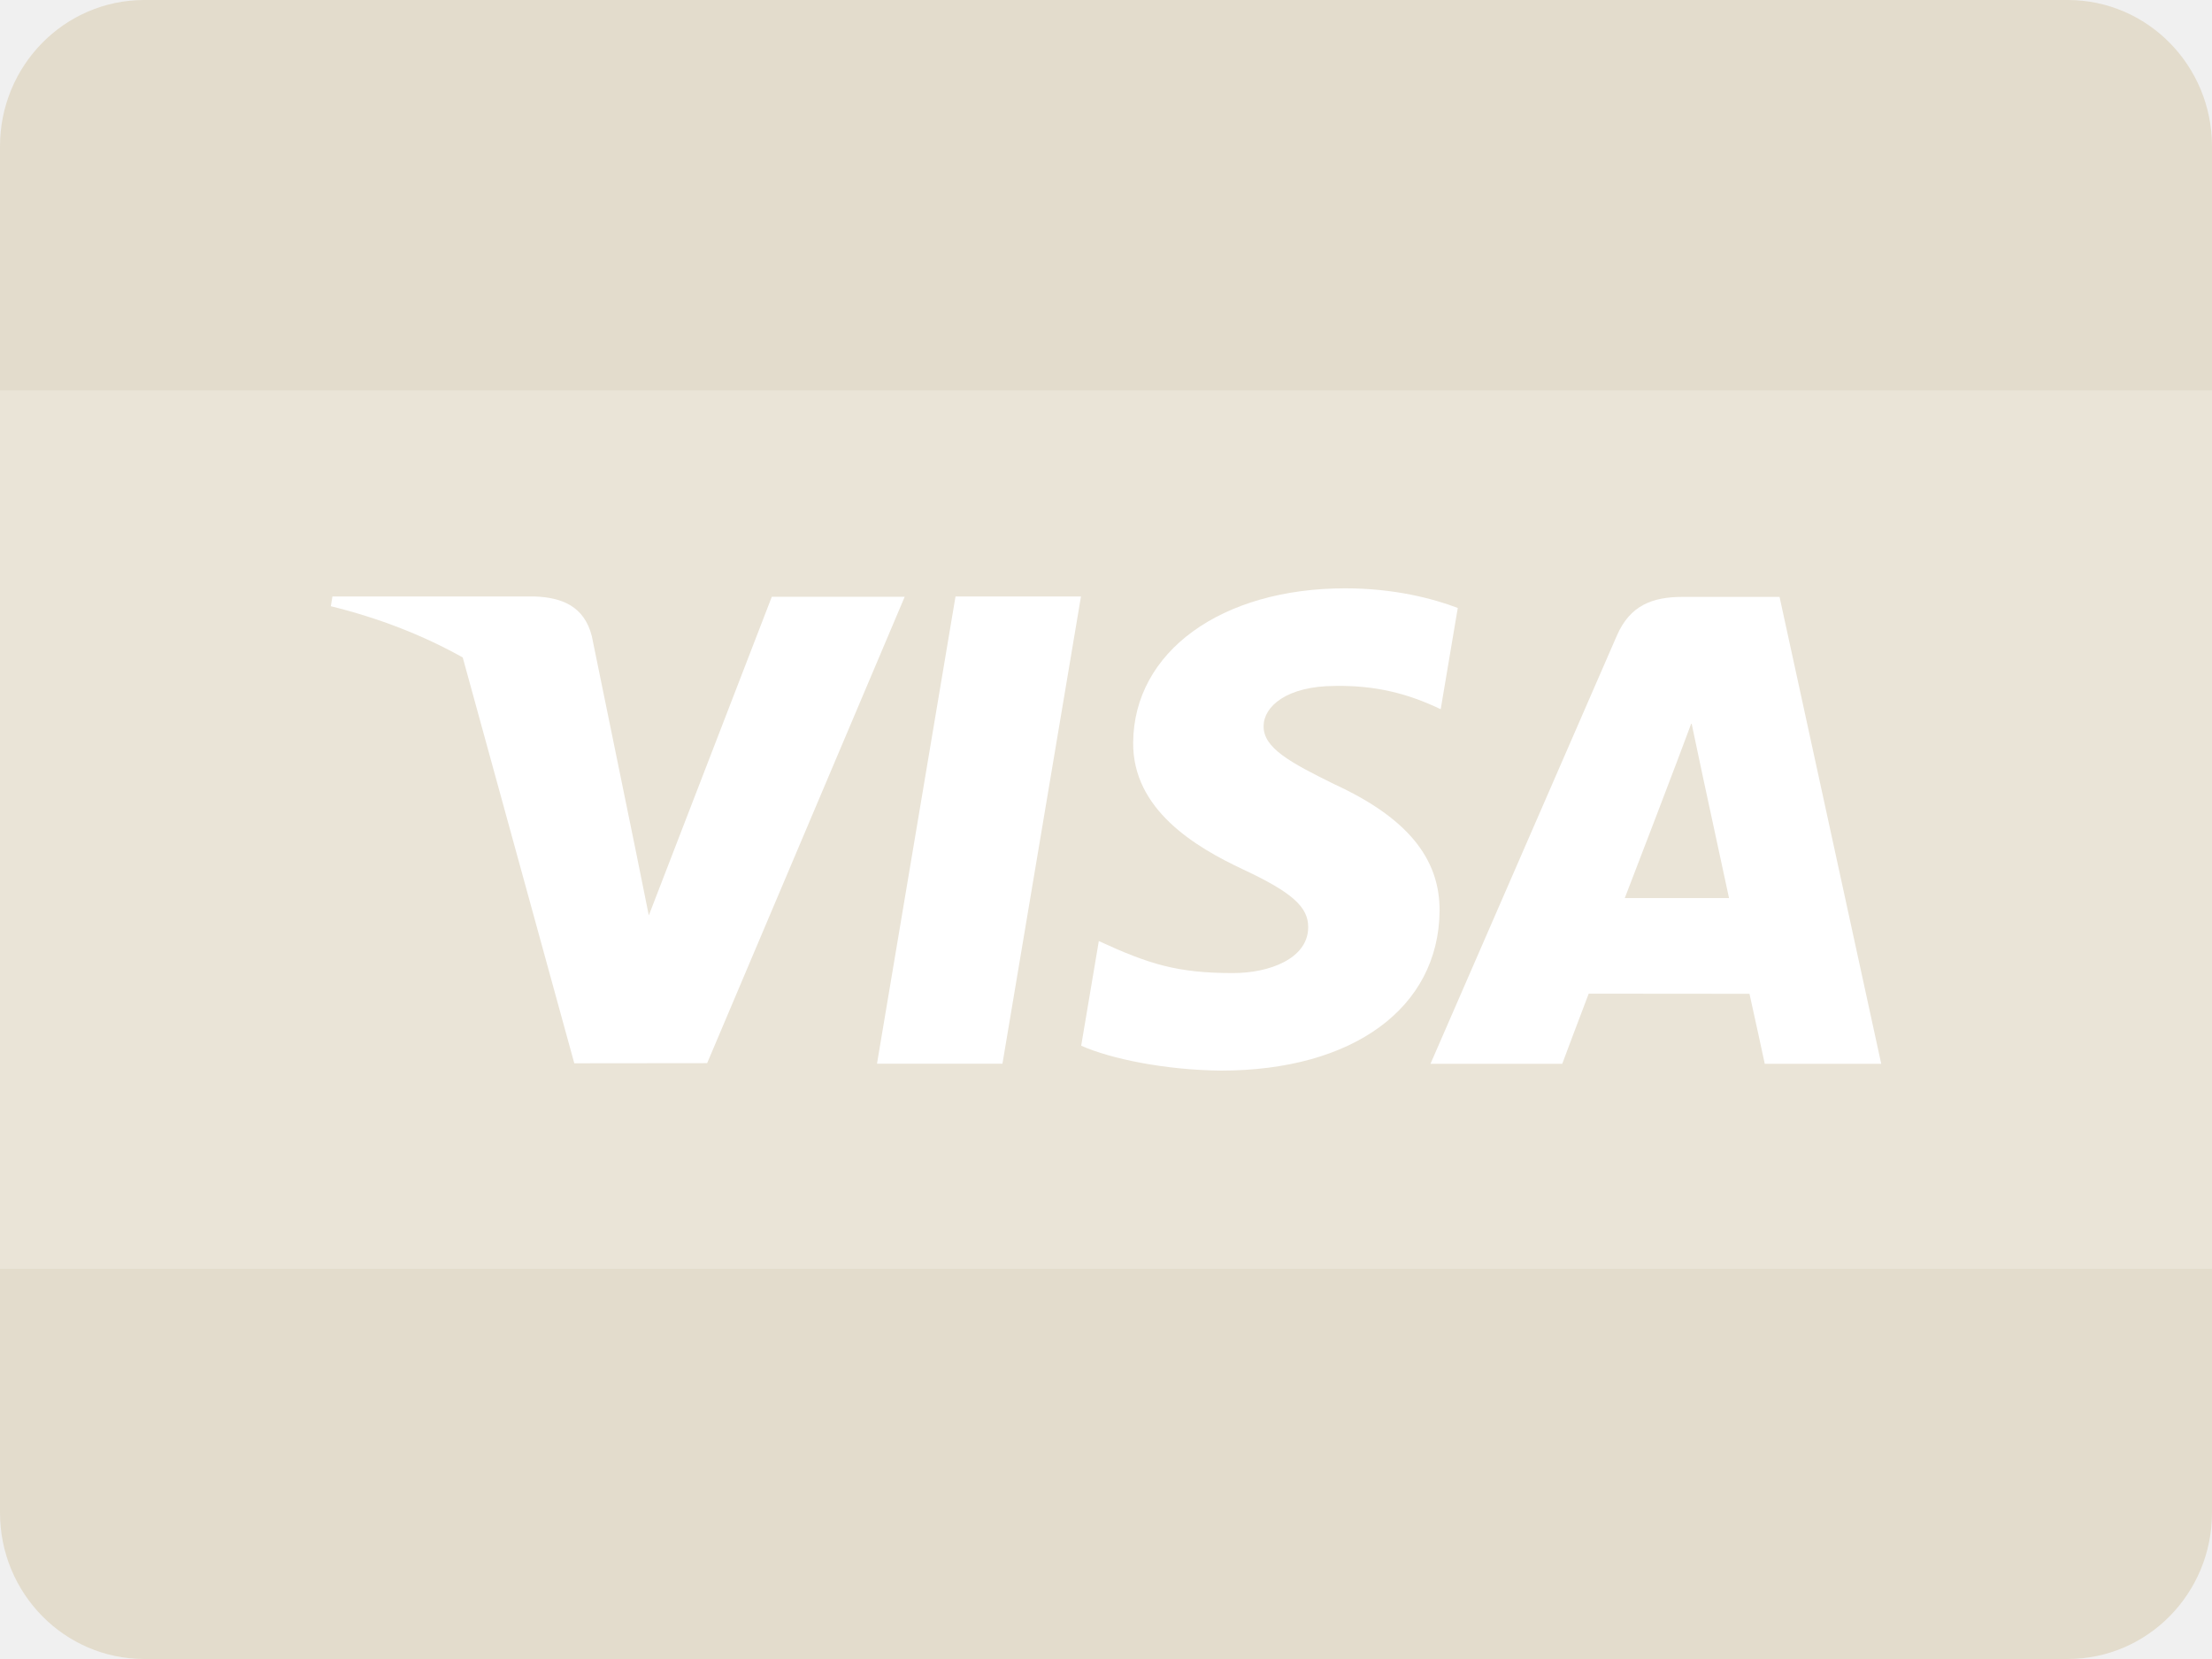
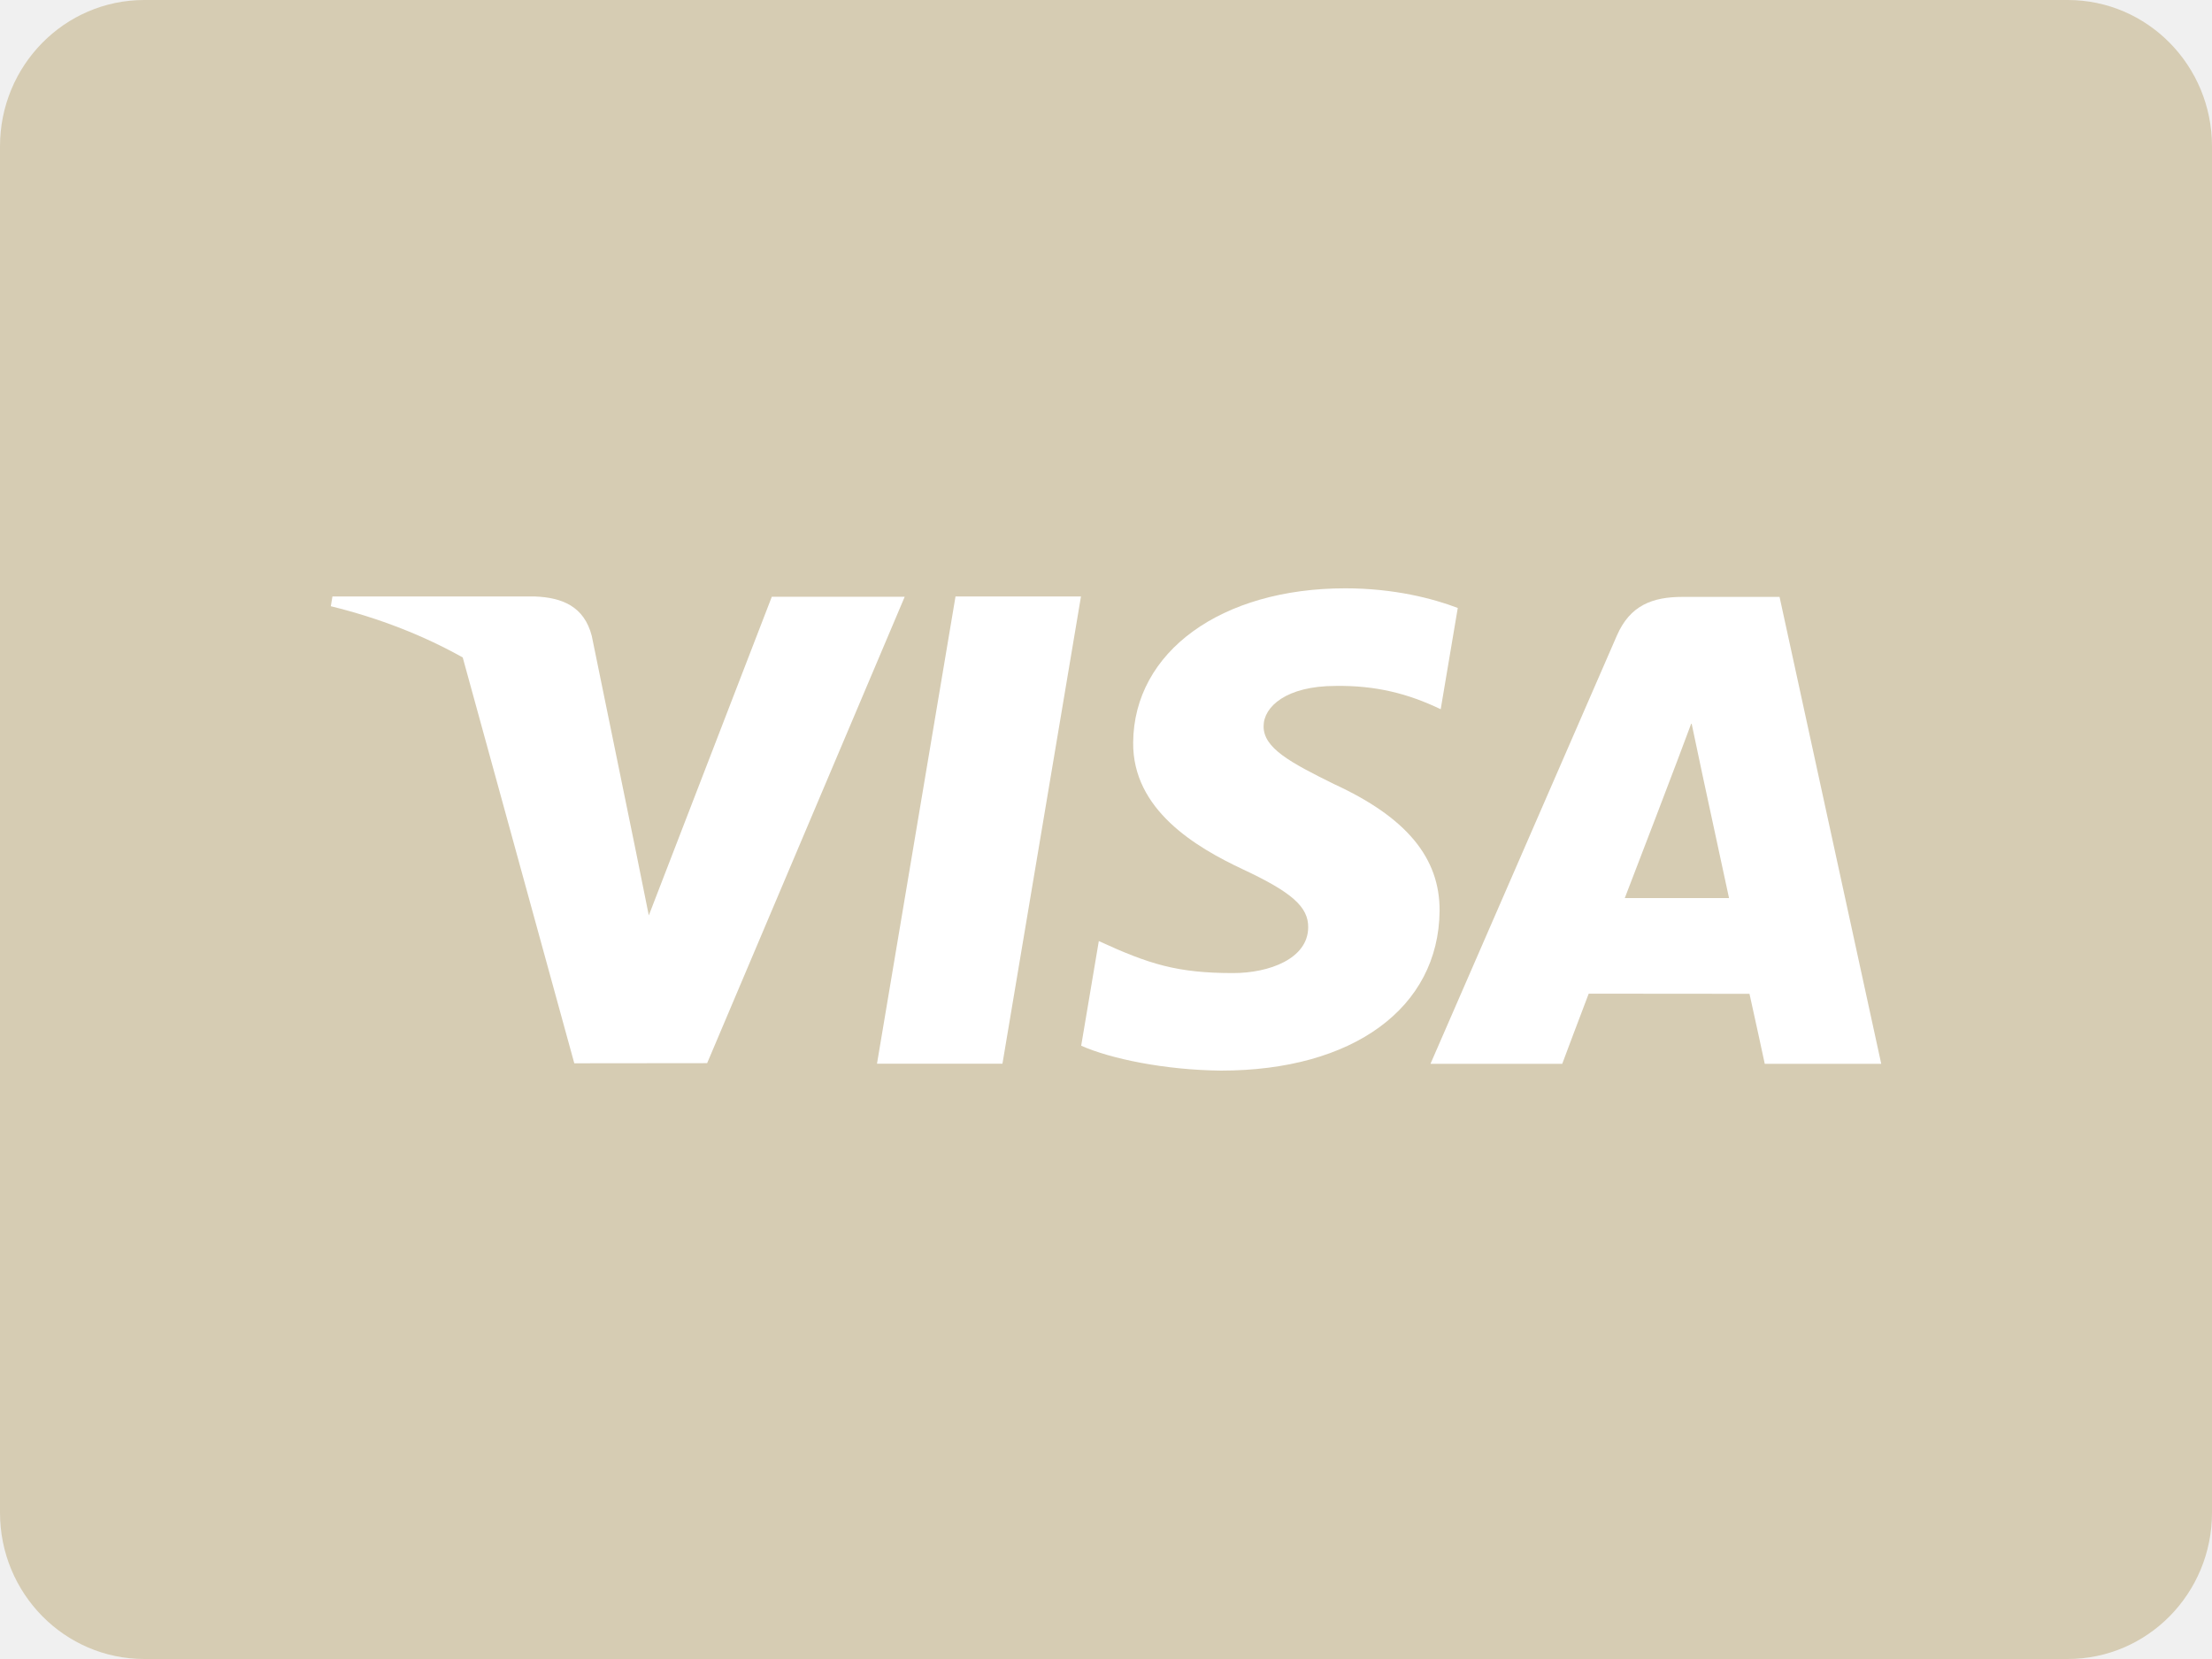
- <svg xmlns="http://www.w3.org/2000/svg" width="32" height="24" viewBox="0 0 32 24">
-   <g fill="none" fill-rule="evenodd">
-     <rect width="32" height="13.412" y="4.941" fill="#EAE4D7" />
-     <path fill="#E3DCCC" d="M2.087 24L29.913 24C31.066 24 32 23.052 32 21.882L32 18.353 0 18.353 0 21.882C0 23.052.934 24 2.087 24zM29.913 0L2.087 0C.934 0 0 .948 0 2.118L0 5.647 32 5.647 32 2.118C32 .948 31.066 0 29.913 0z" />
-     <polygon fill="#FFF" points="12.687 15.388 14.502 15.388 15.638 8.629 13.823 8.629" />
-     <path fill="#FFF" d="M19.299,11.343 C18.665,11.03 18.276,10.821 18.28,10.505 C18.28,10.224 18.609,9.923 19.32,9.923 C19.902,9.914 20.371,10.034 20.842,10.26 L21.089,8.795 C20.729,8.658 20.166,8.511 19.462,8.511 C17.667,8.511 16.403,9.428 16.393,10.741 C16.383,11.713 17.295,12.255 17.984,12.578 C18.691,12.909 18.929,13.121 18.925,13.417 C18.921,13.87 18.361,14.077 17.839,14.077 C17.033,14.077 16.627,13.95 15.896,13.614 L15.641,15.128 C16.065,15.316 16.849,15.48 17.664,15.488 C19.573,15.488 20.812,14.582 20.826,13.179 C20.831,12.41 20.347,11.825 19.299,11.343 Z" />
-     <path fill="#FFF" fill-rule="nonzero" d="M25.744,8.635 L24.341,8.635 C23.906,8.635 23.581,8.756 23.39,9.196 L20.694,15.39 L22.6,15.39 C22.6,15.39 22.912,14.557 22.983,14.375 C23.192,14.375 25.043,14.377 25.309,14.377 C25.363,14.614 25.53,15.39 25.53,15.39 L27.215,15.39 L25.744,8.635 Z M23.505,12.992 C23.581,12.798 24.321,10.867 24.47,10.458 C24.715,11.623 24.476,10.492 25.013,12.992 L23.505,12.992 Z" />
-     <path fill="#FFF" d="M11.165,8.634 L9.386,13.243 L9.197,12.306 L8.561,9.2 C8.451,8.772 8.132,8.644 7.738,8.629 L4.809,8.629 L4.786,8.77 C5.498,8.945 6.135,9.198 6.694,9.511 L8.308,15.382 L10.23,15.38 L13.088,8.633 L11.165,8.633 L11.165,8.634 Z" />
+ <svg xmlns="http://www.w3.org/2000/svg" width="32px" height="24px" viewBox="0 0 32 24" version="1.1">
+   <g id="Symbols" stroke="none" stroke-width="1" fill="none" fill-rule="evenodd">
+     <g id="Components/Footer/Desktop" transform="translate(-1069, -341)">
+       <g id="Payment" transform="translate(1069, 341)">
+         <g id="48px-visa">
+           <path d="M32,21.882 C32,23.052 31.066,24 29.913,24 L29.913,24 L2.087,24 C0.934,24 0,23.052 0,21.882 L0,21.882 L0,2.118 C0,0.948 0.934,-6.70574707e-14 2.087,-6.70574707e-14 L2.087,-6.70574707e-14 L29.913,-6.70574707e-14 C31.066,-6.70574707e-14 32,0.948 32,2.118 L32,2.118 Z" id="Combined-Shape" fill="#D6CCB3" />
+           <polygon id="Path" fill="#FFFFFF" points="12.687 15.388 14.502 15.388 15.638 8.629 13.823 8.629" />
+           <path d="M19.299,11.343 C18.665,11.03 18.276,10.821 18.28,10.505 C18.28,10.224 18.609,9.923 19.32,9.923 C19.902,9.914 20.371,10.034 20.842,10.26 L21.089,8.795 C20.729,8.658 20.166,8.511 19.462,8.511 C17.667,8.511 16.403,9.428 16.393,10.741 C16.383,11.713 17.295,12.255 17.984,12.578 C18.691,12.909 18.929,13.121 18.925,13.417 C18.921,13.87 18.361,14.077 17.839,14.077 C17.033,14.077 16.627,13.95 15.896,13.614 L15.641,15.128 C16.065,15.316 16.849,15.48 17.664,15.488 C19.573,15.488 20.812,14.582 20.826,13.179 C20.831,12.41 20.347,11.825 19.299,11.343 Z" id="Path" fill="#FFFFFF" />
+           <path d="M25.744,8.635 L24.341,8.635 C23.906,8.635 23.581,8.756 23.39,9.196 L20.694,15.39 L22.6,15.39 C22.6,15.39 22.912,14.557 22.983,14.375 C23.192,14.375 25.043,14.377 25.309,14.377 C25.363,14.614 25.53,15.39 25.53,15.39 L27.215,15.39 L25.744,8.635 Z M23.505,12.992 C23.581,12.798 24.321,10.867 24.47,10.458 C24.715,11.623 24.476,10.492 25.013,12.992 L23.505,12.992 Z" id="Shape" fill="#FFFFFF" fill-rule="nonzero" />
+           <path d="M11.165,8.634 L9.386,13.243 L9.197,12.306 L8.561,9.2 C8.451,8.772 8.132,8.644 7.738,8.629 L4.809,8.629 L4.786,8.77 C5.498,8.945 6.135,9.198 6.694,9.511 L8.308,15.382 L10.23,15.38 L13.088,8.633 L11.165,8.633 L11.165,8.634 Z" id="Path" fill="#FFFFFF" />
+         </g>
+       </g>
+     </g>
  </g>
</svg>
